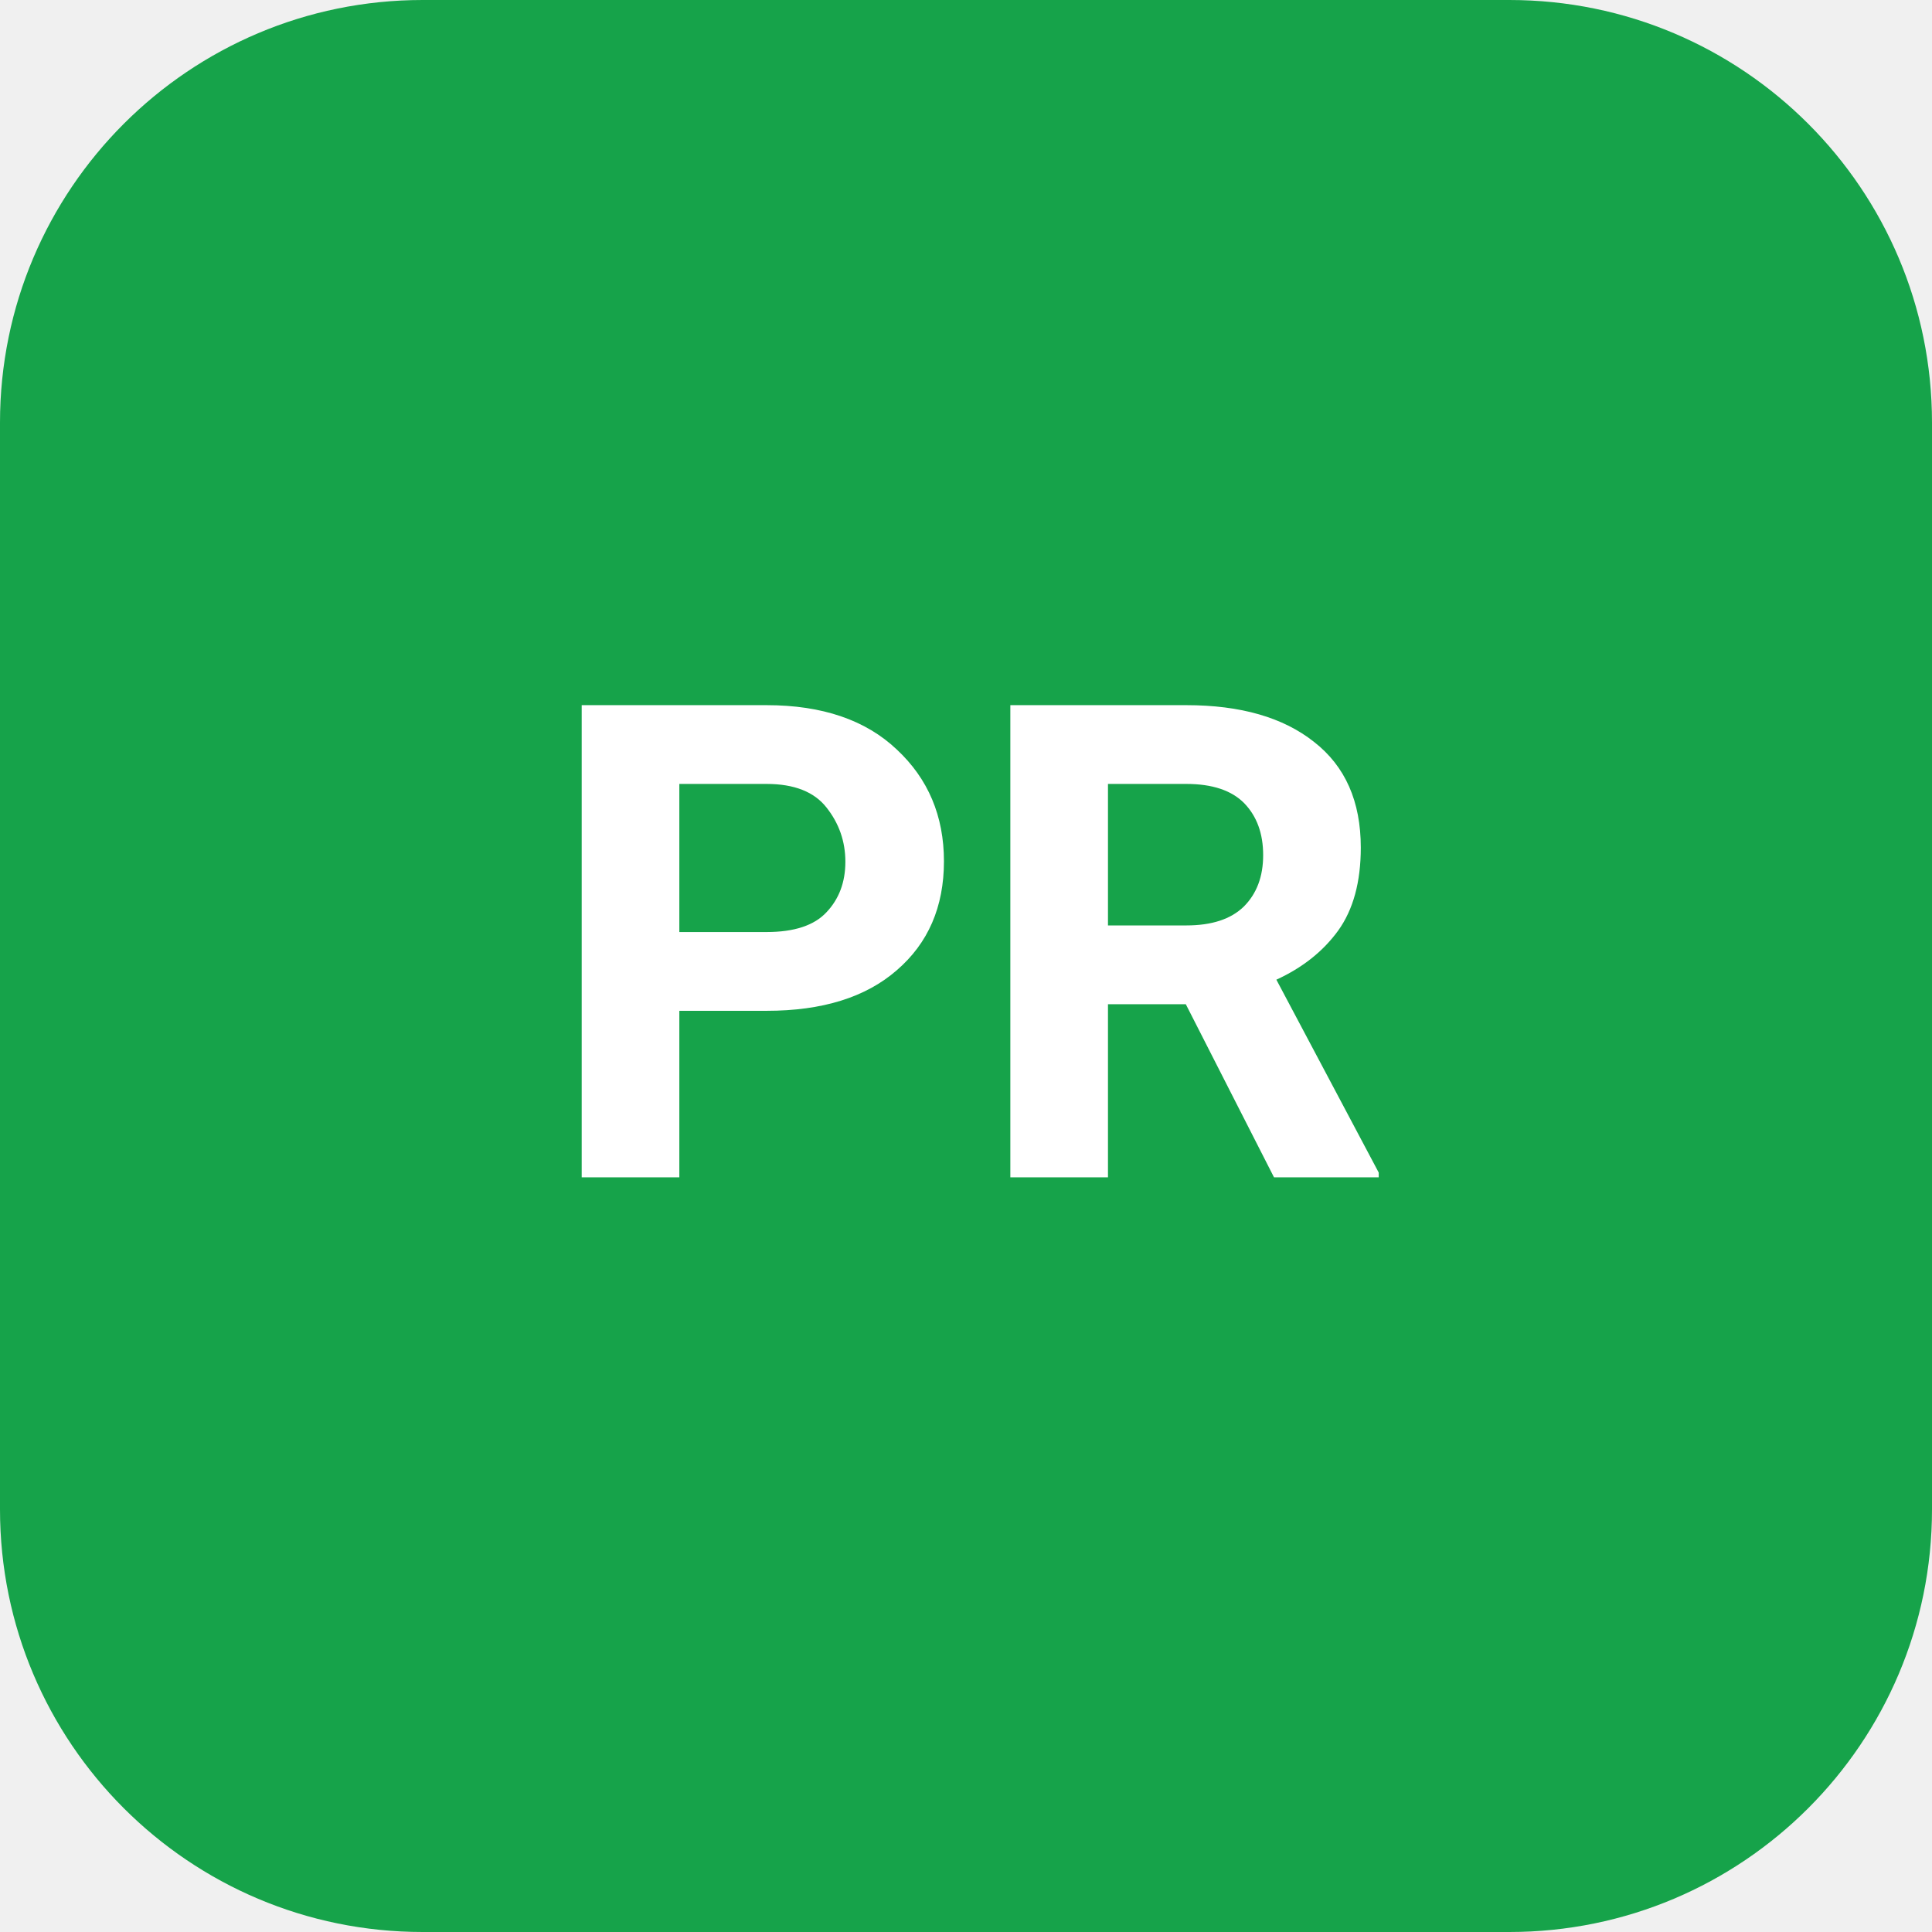
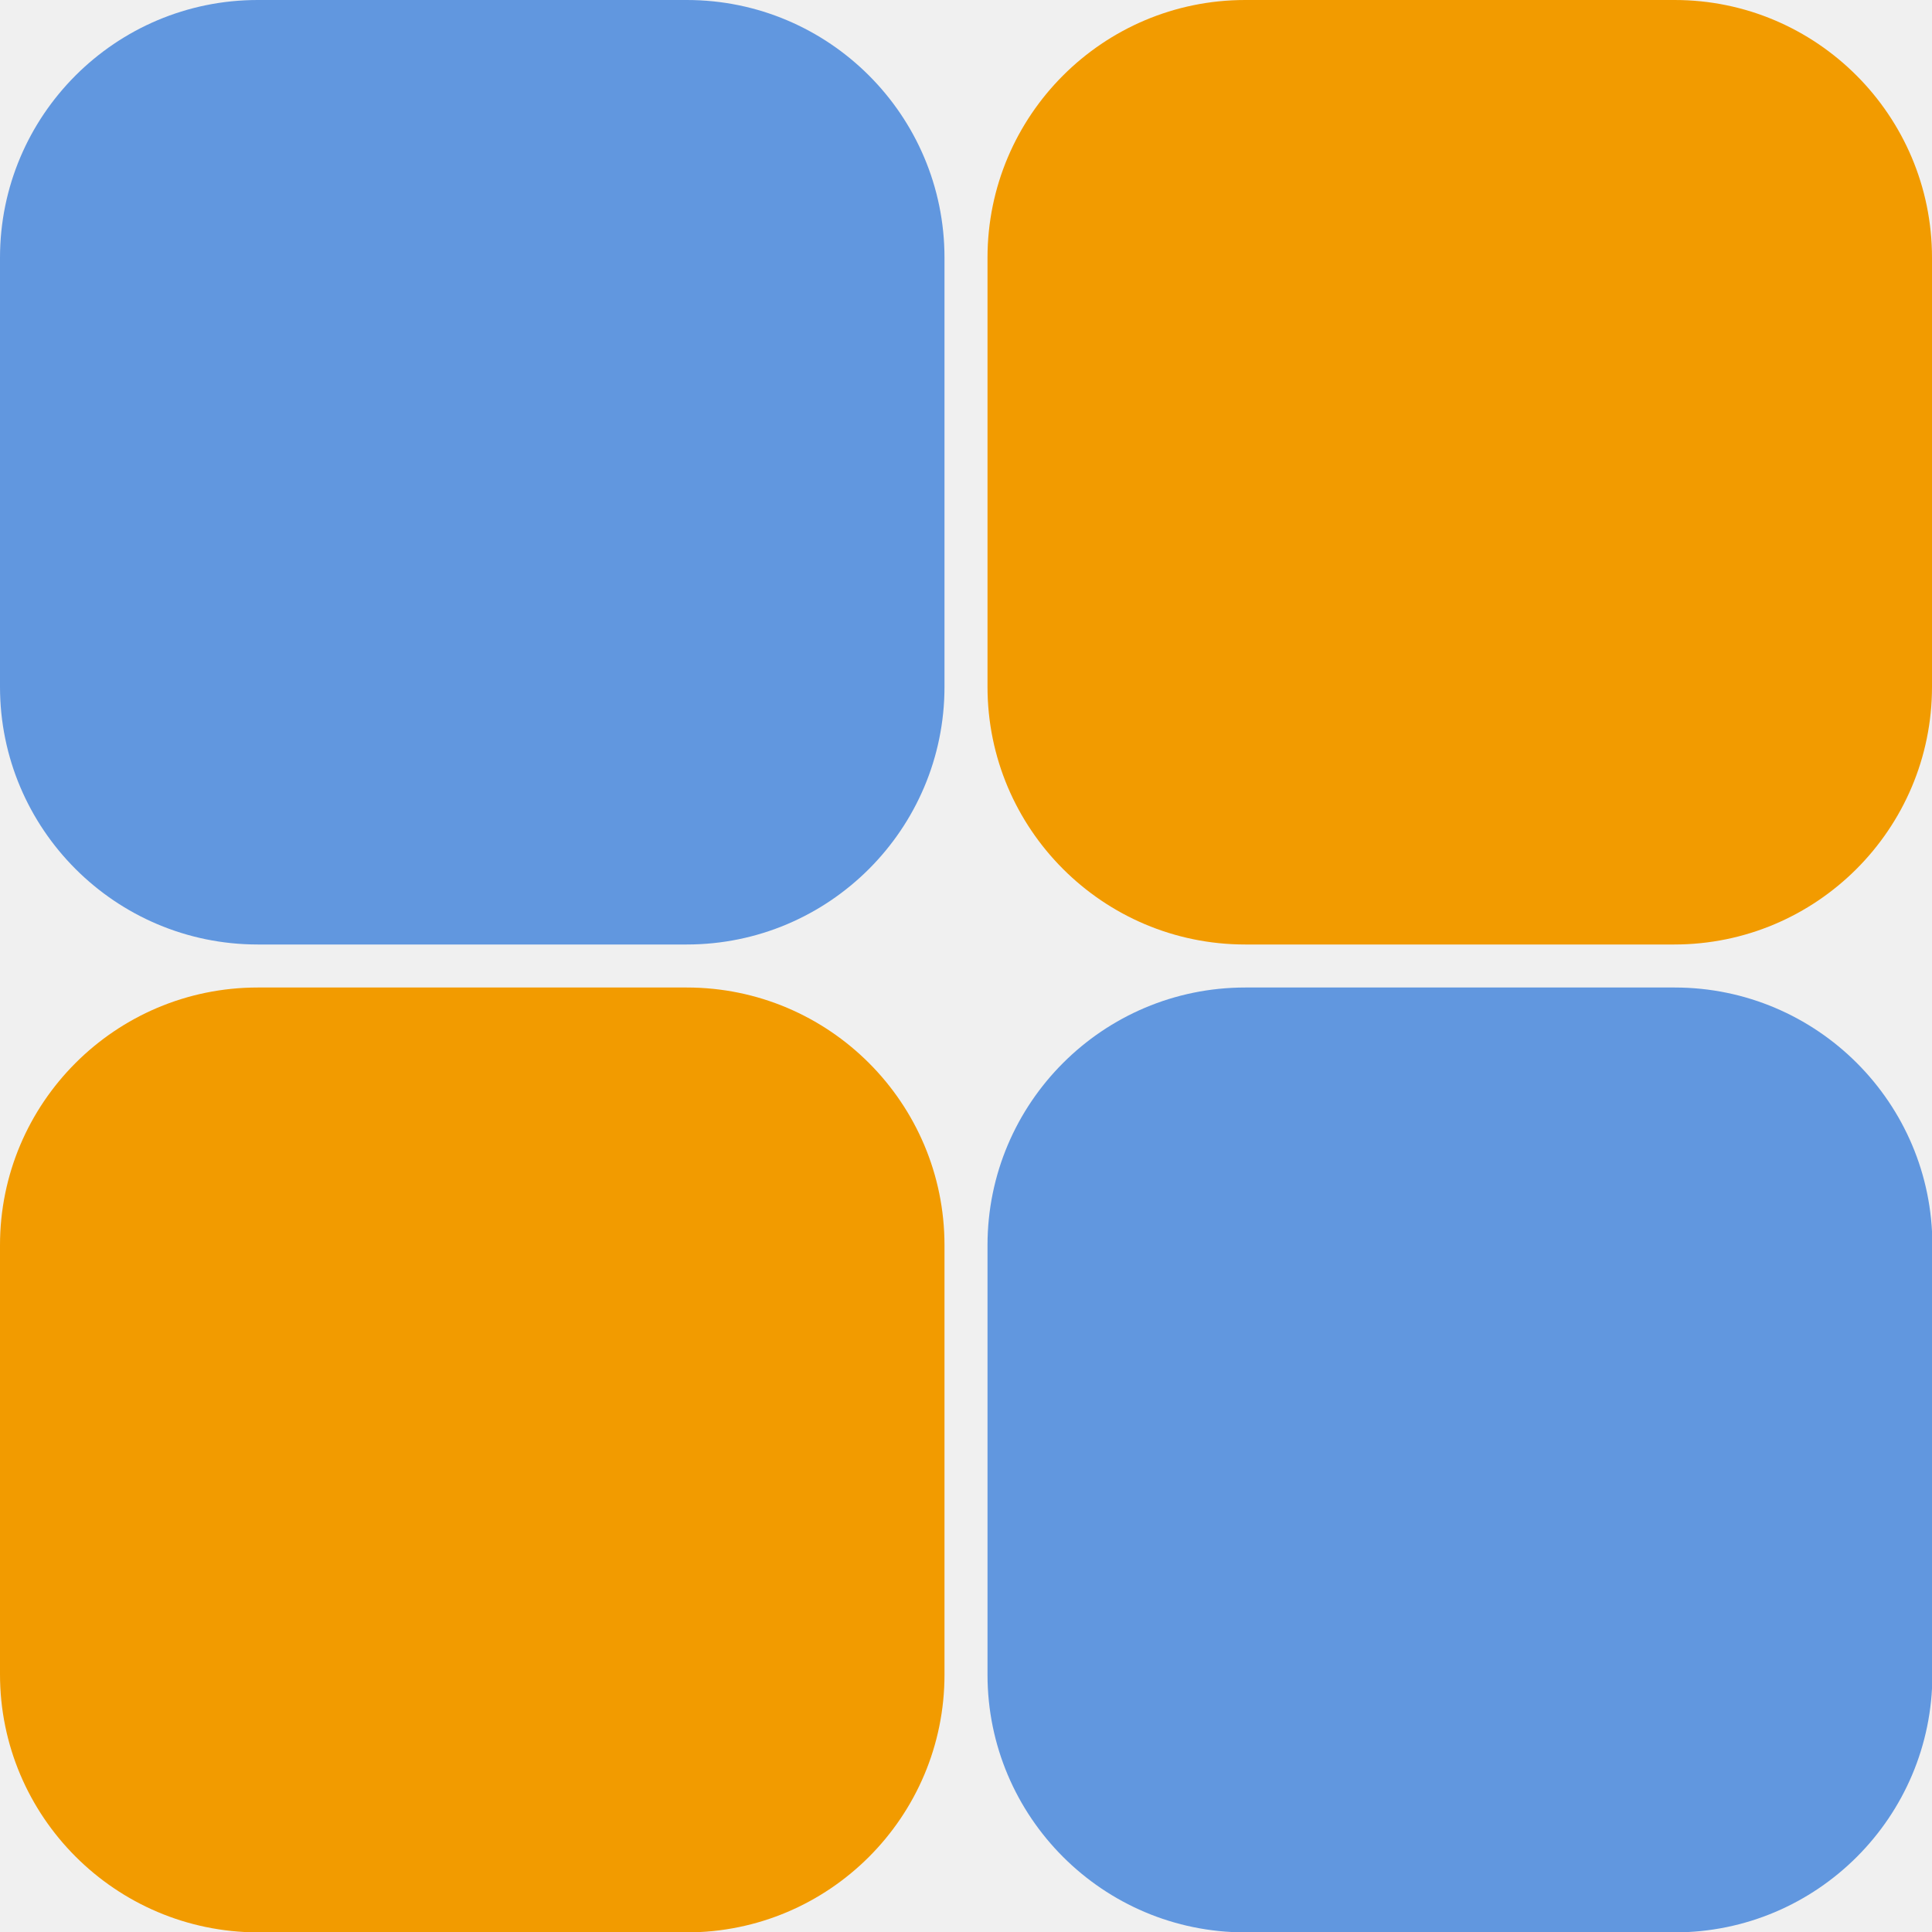
- <svg xmlns="http://www.w3.org/2000/svg" viewBox="0 0 64 64" width="64" height="64">
-   <rect width="64" height="64" rx="14" fill="#16a34a" />
-   <text x="32" y="39" font-family="-apple-system, BlinkMacSystemFont, 'Segoe UI', Roboto, Helvetica, Arial, sans-serif" font-size="22" font-weight="700" fill="#ffffff" text-anchor="middle">PR</text>
+ <svg xmlns="http://www.w3.org/2000/svg" xml:space="preserve" viewBox="0 0 512 512">
+   <path d="M68.3 261.7H182c37.7 0 68.3 30.6 68.3 68.3v113.8c0 37.7-30.6 68.3-68.3 68.3H68.3C30.6 512 0 481.4 0 443.7V330c0-37.7 30.6-68.3 68.3-68.3M330 0h113.8C481.4 0 512 30.6 512 68.3V182c0 37.7-30.6 68.3-68.3 68.3H330c-37.7 0-68.3-30.6-68.3-68.3V68.3C261.7 30.6 292.3 0 330 0" style="fill:#f29b00" />
+   <path d="M68.3 0H182c37.7 0 68.3 30.6 68.3 68.3V182c0 37.7-30.6 68.3-68.3 68.3H68.3C30.6 250.3 0 219.7 0 182V68.3C0 30.6 30.6 0 68.3 0M330 261.7h113.8c37.7 0 68.3 30.6 68.3 68.3v113.8c0 37.7-30.6 68.3-68.3 68.3H330c-37.7 0-68.3-30.6-68.3-68.3V330c0-37.7 30.6-68.3 68.3-68.3" style="fill:#6197df" />
</svg>
